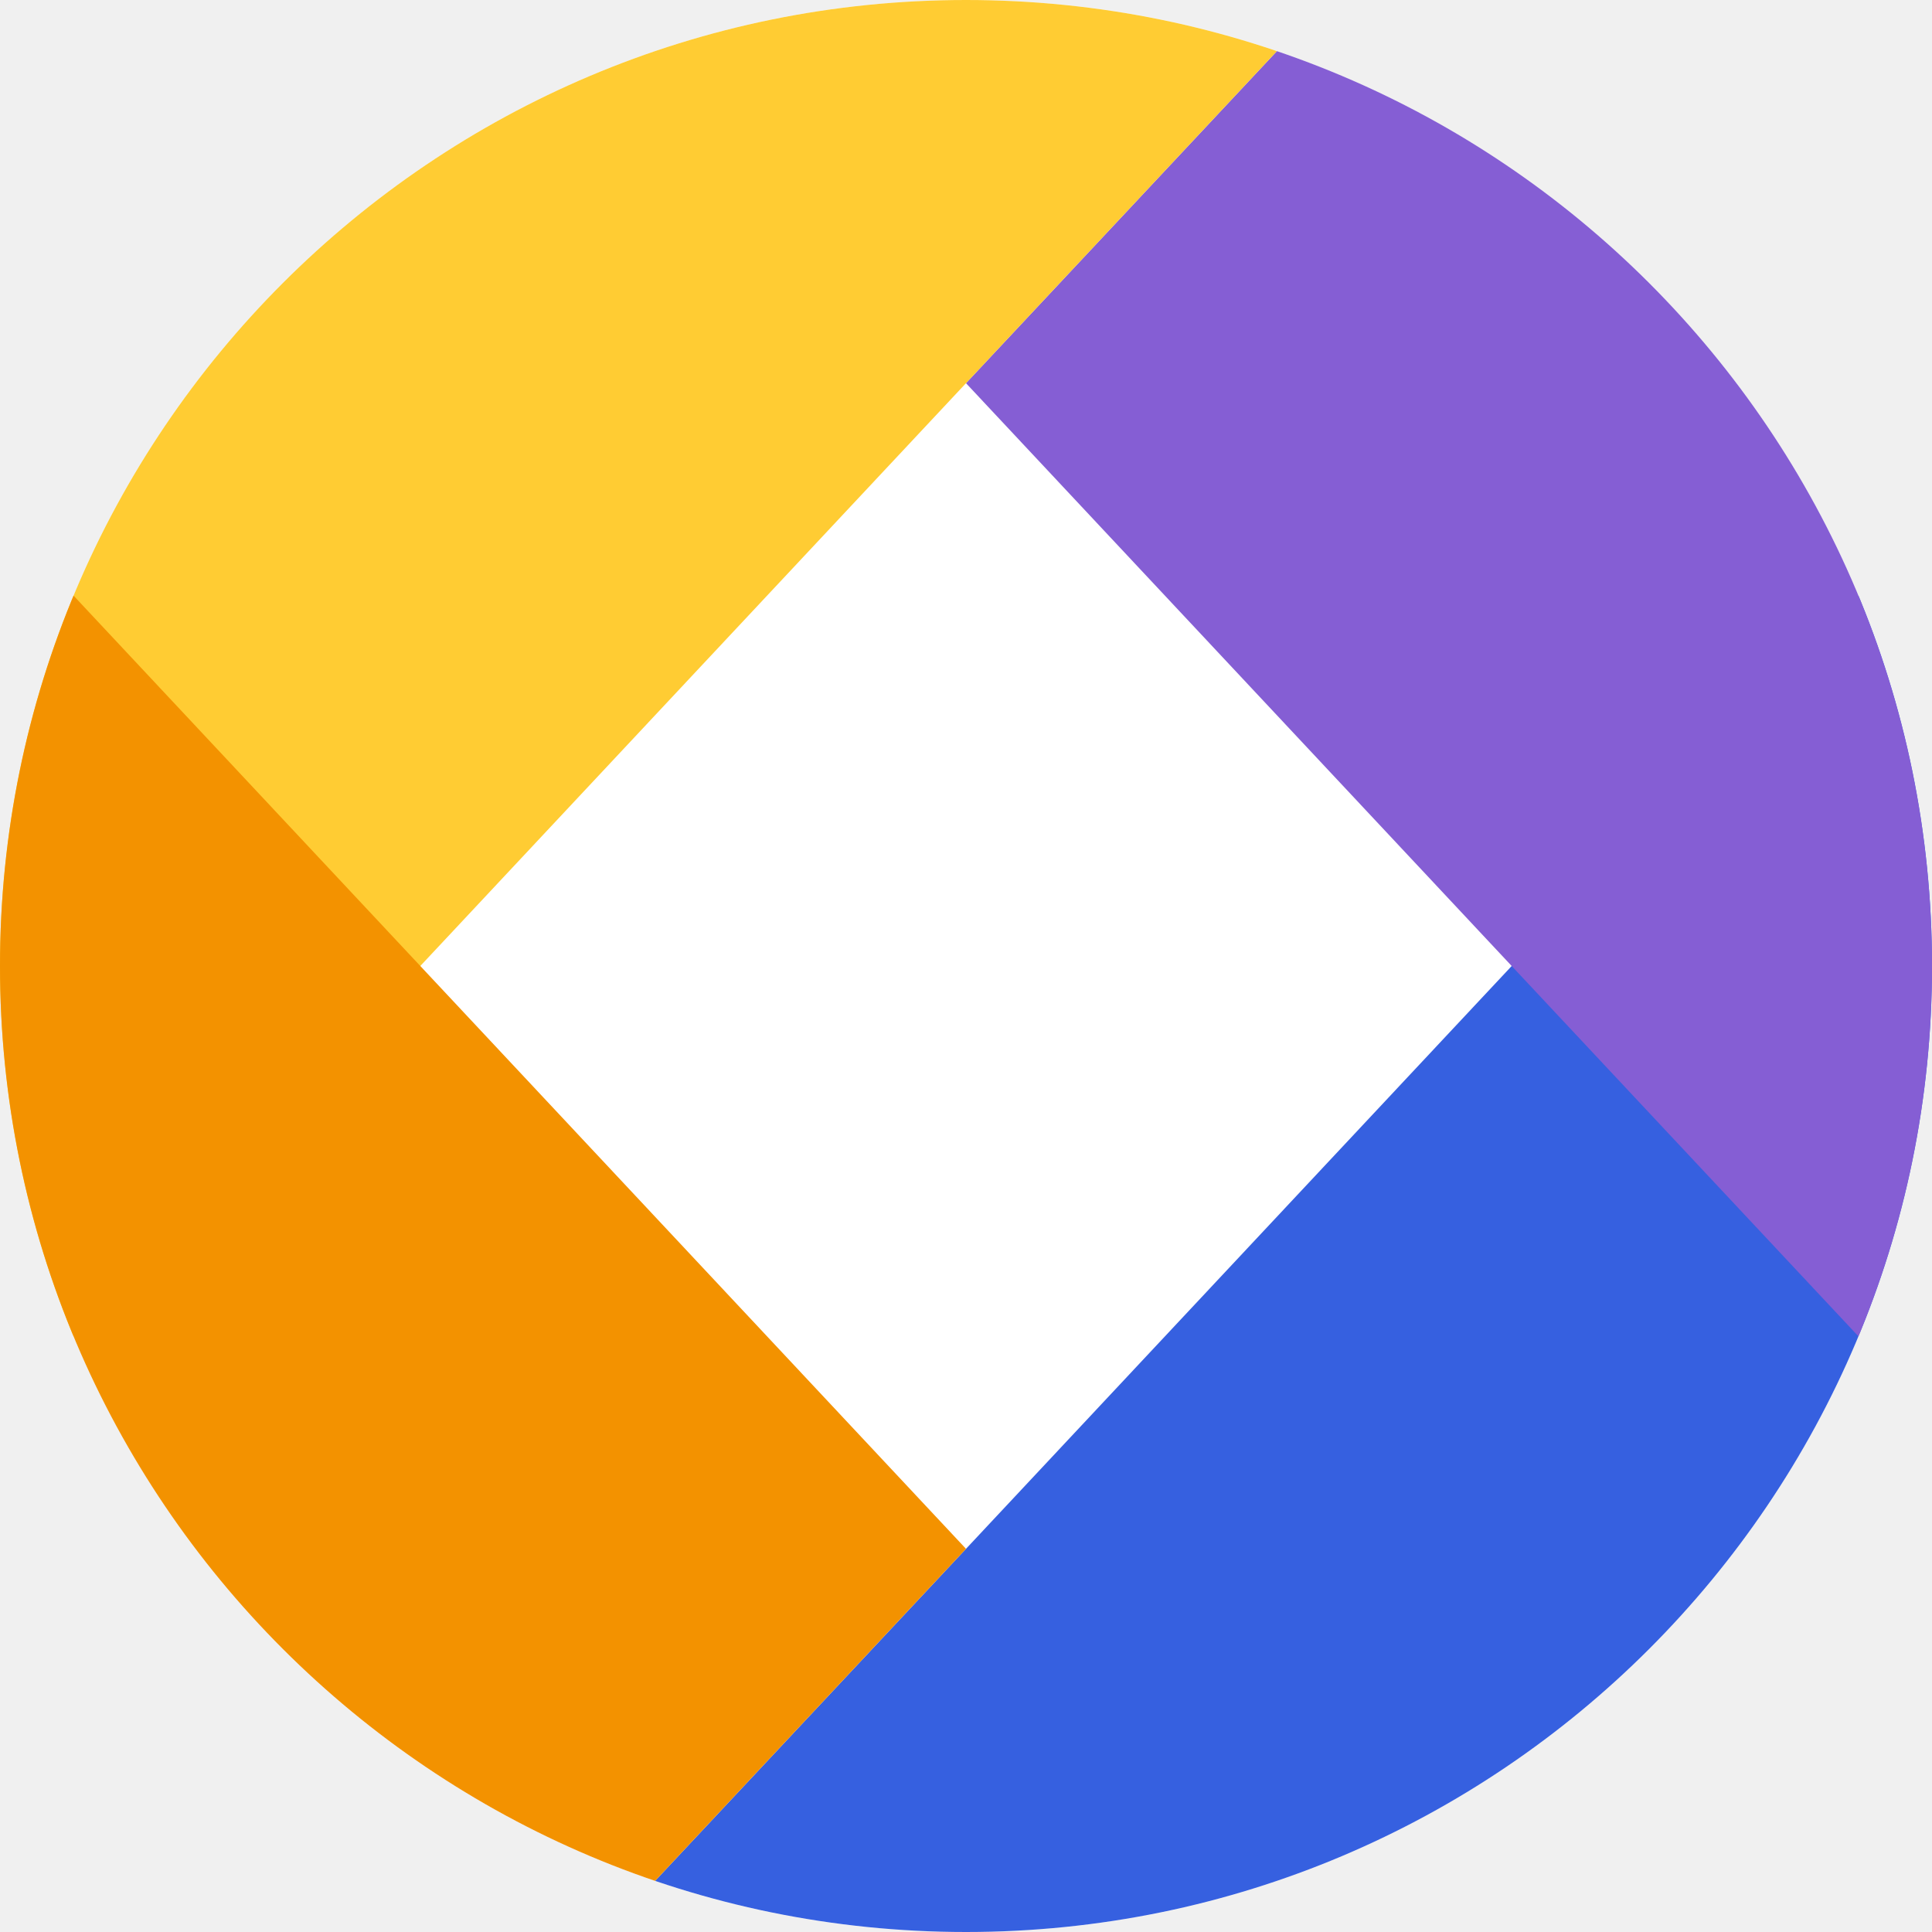
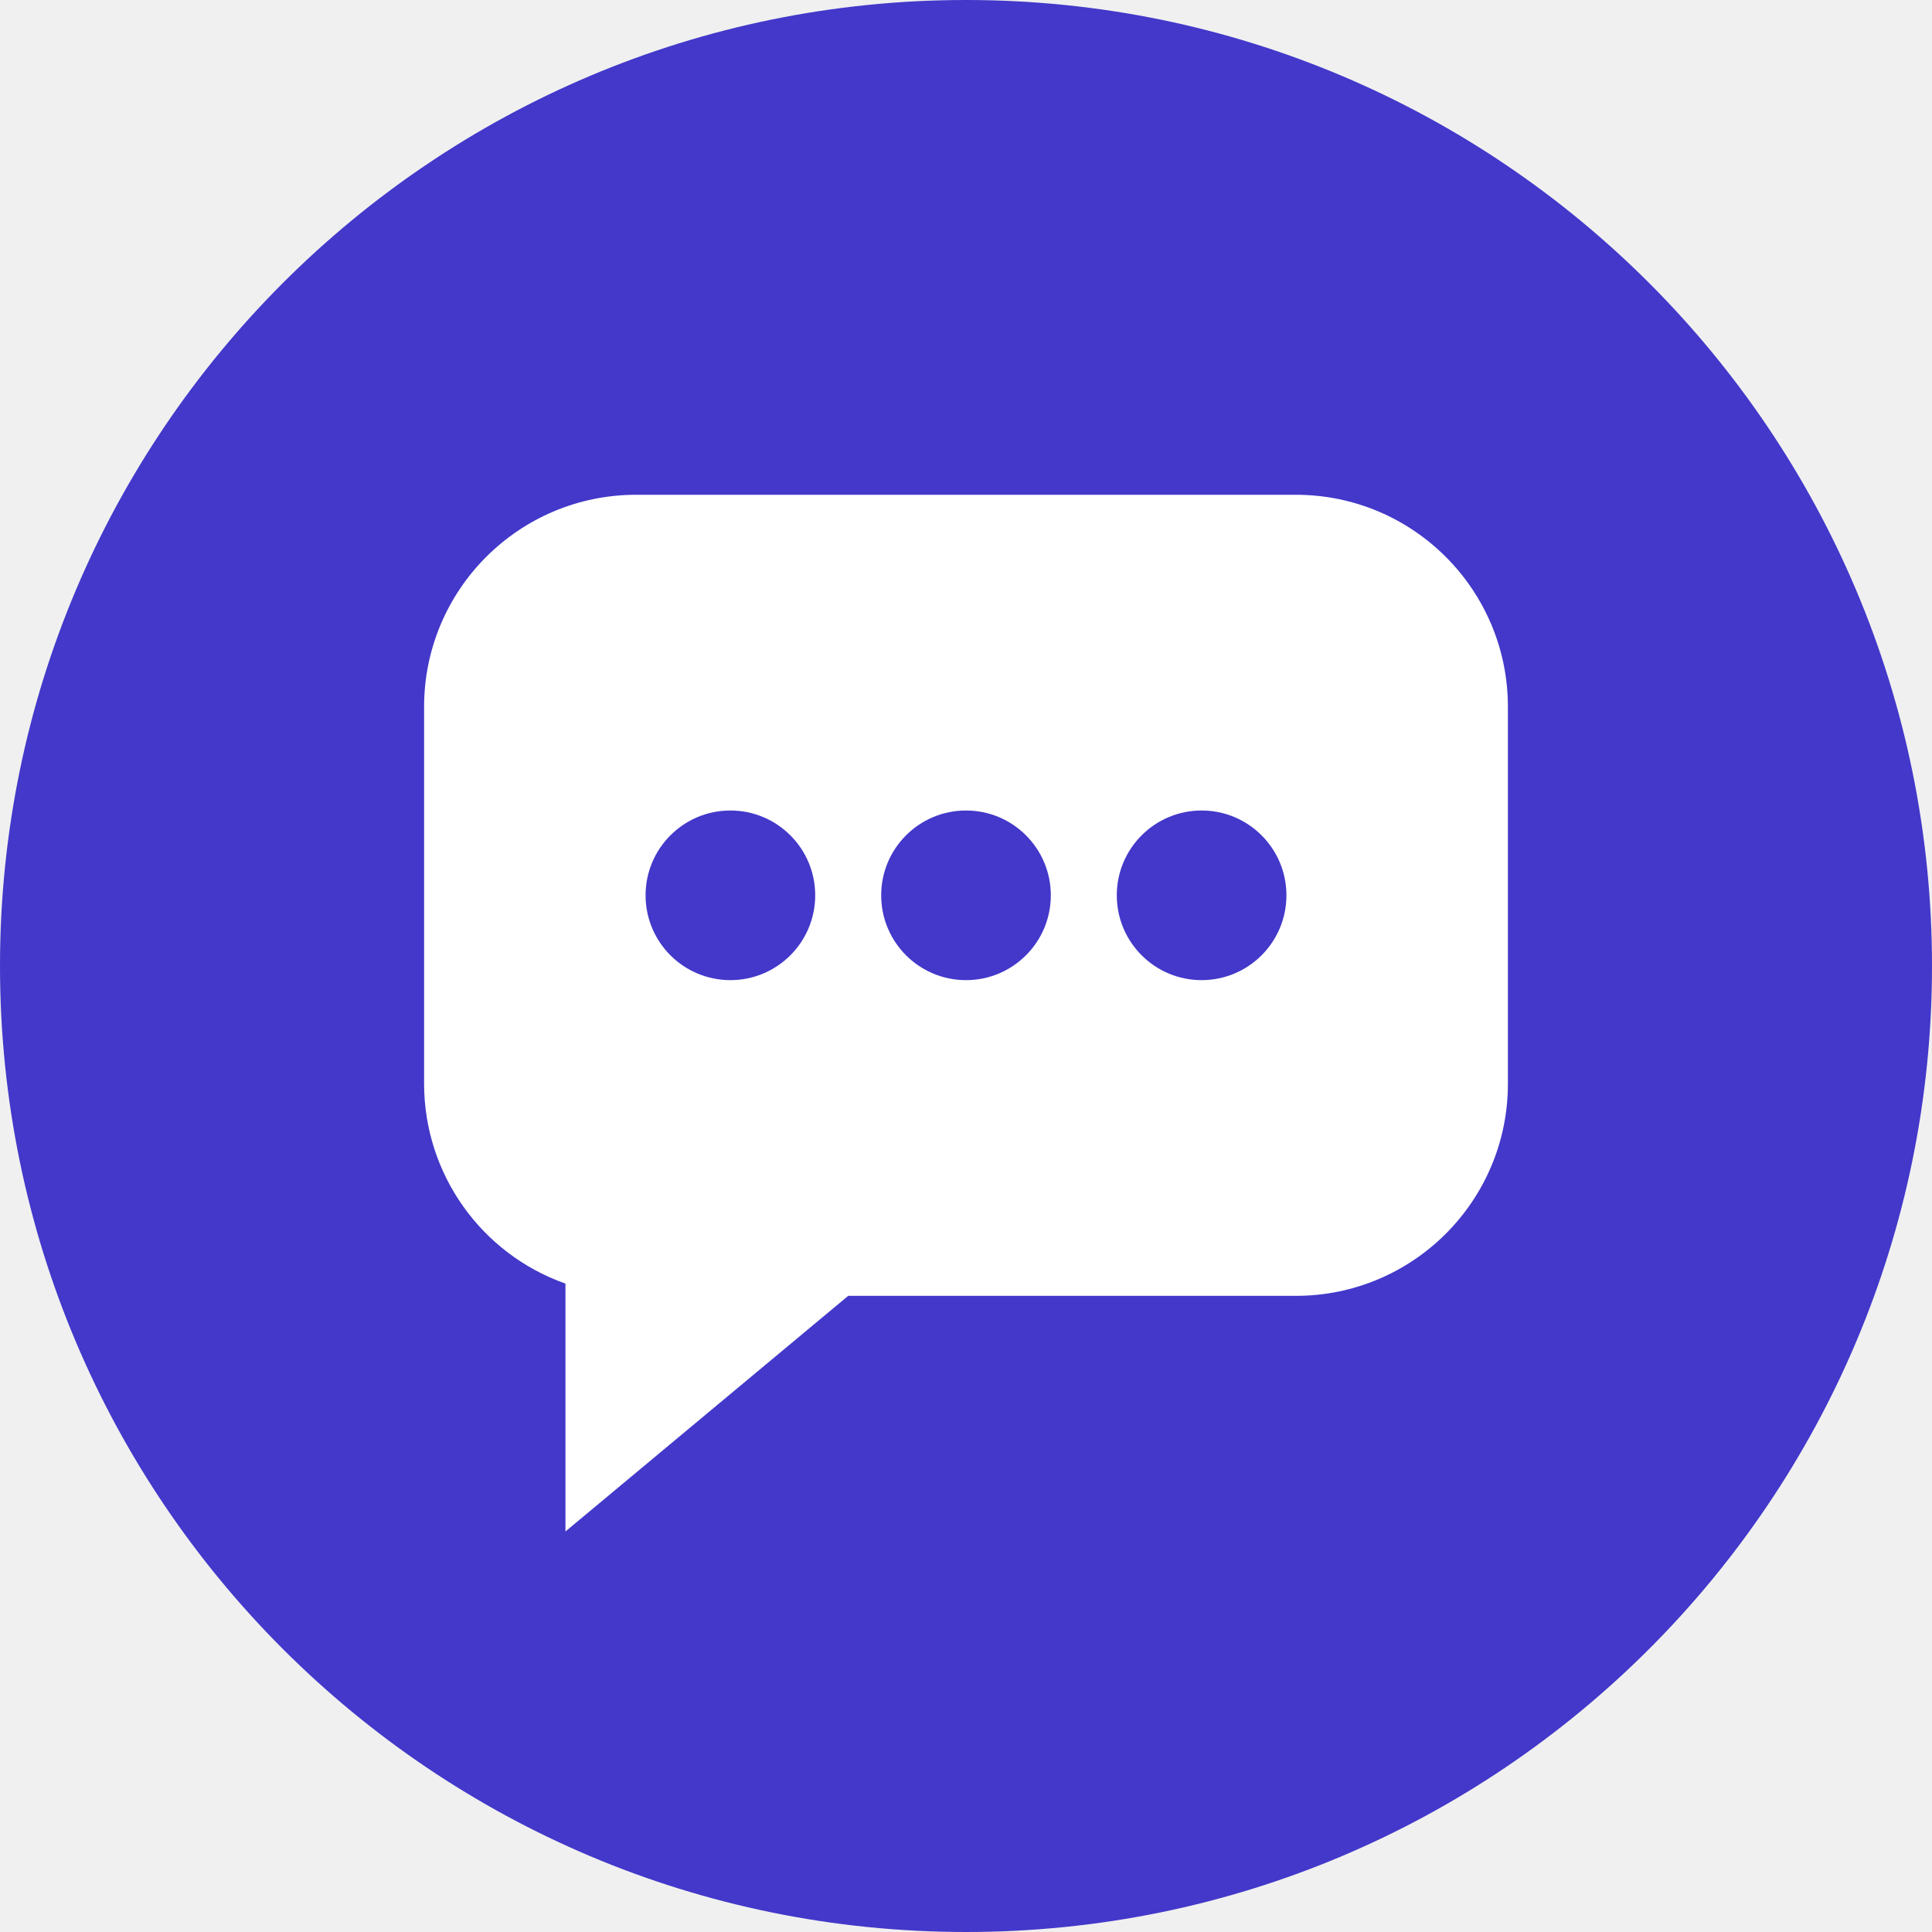
<svg xmlns="http://www.w3.org/2000/svg" width="410" height="410" viewBox="0 0 410 410" fill="none">
  <defs>
-     <clipPath id="trypost-mark">
+     <clipPath id="socialhq-mark">
      <circle cx="205" cy="205" r="205" />
    </clipPath>
  </defs>
-   <g clip-path="url(#trypost-mark)">
-     <rect width="410" height="410" fill="white" />
-     <path d="M410 109.736V410H128.863L410 109.736Z" fill="#3660E0" />
-     <path d="M410 0H281.138L205 81.318L410 300.264V0Z" fill="#855ED4" />
-     <path d="M0 0V300.264L205 81.318L281.138 0H0Z" fill="#FFCC33" />
-     <path d="M0 109.736V410H128.862L205 328.682L0 109.736Z" fill="#F39200" />
+   <g clip-path="url(#socialhq-mark)">
+     <rect width="410" height="410" fill="#4338CA" />
+     <path d="M135 105H275A45 45 0 0 1 320 150V230A45 45 0 0 1 275 275H180L120 325V272.4A45 45 0 0 1 90 230V150A45 45 0 0 1 135 105Z" fill="#FFFFFF" />
+     <path d="M173 190a18 18 0 1 1-36 0a18 18 0 1 1 36 0ZM223 190a18 18 0 1 1-36 0a18 18 0 1 1 36 0ZM273 190a18 18 0 1 1-36 0a18 18 0 1 1 36 0Z" fill="#4338CA" />
  </g>
</svg>
